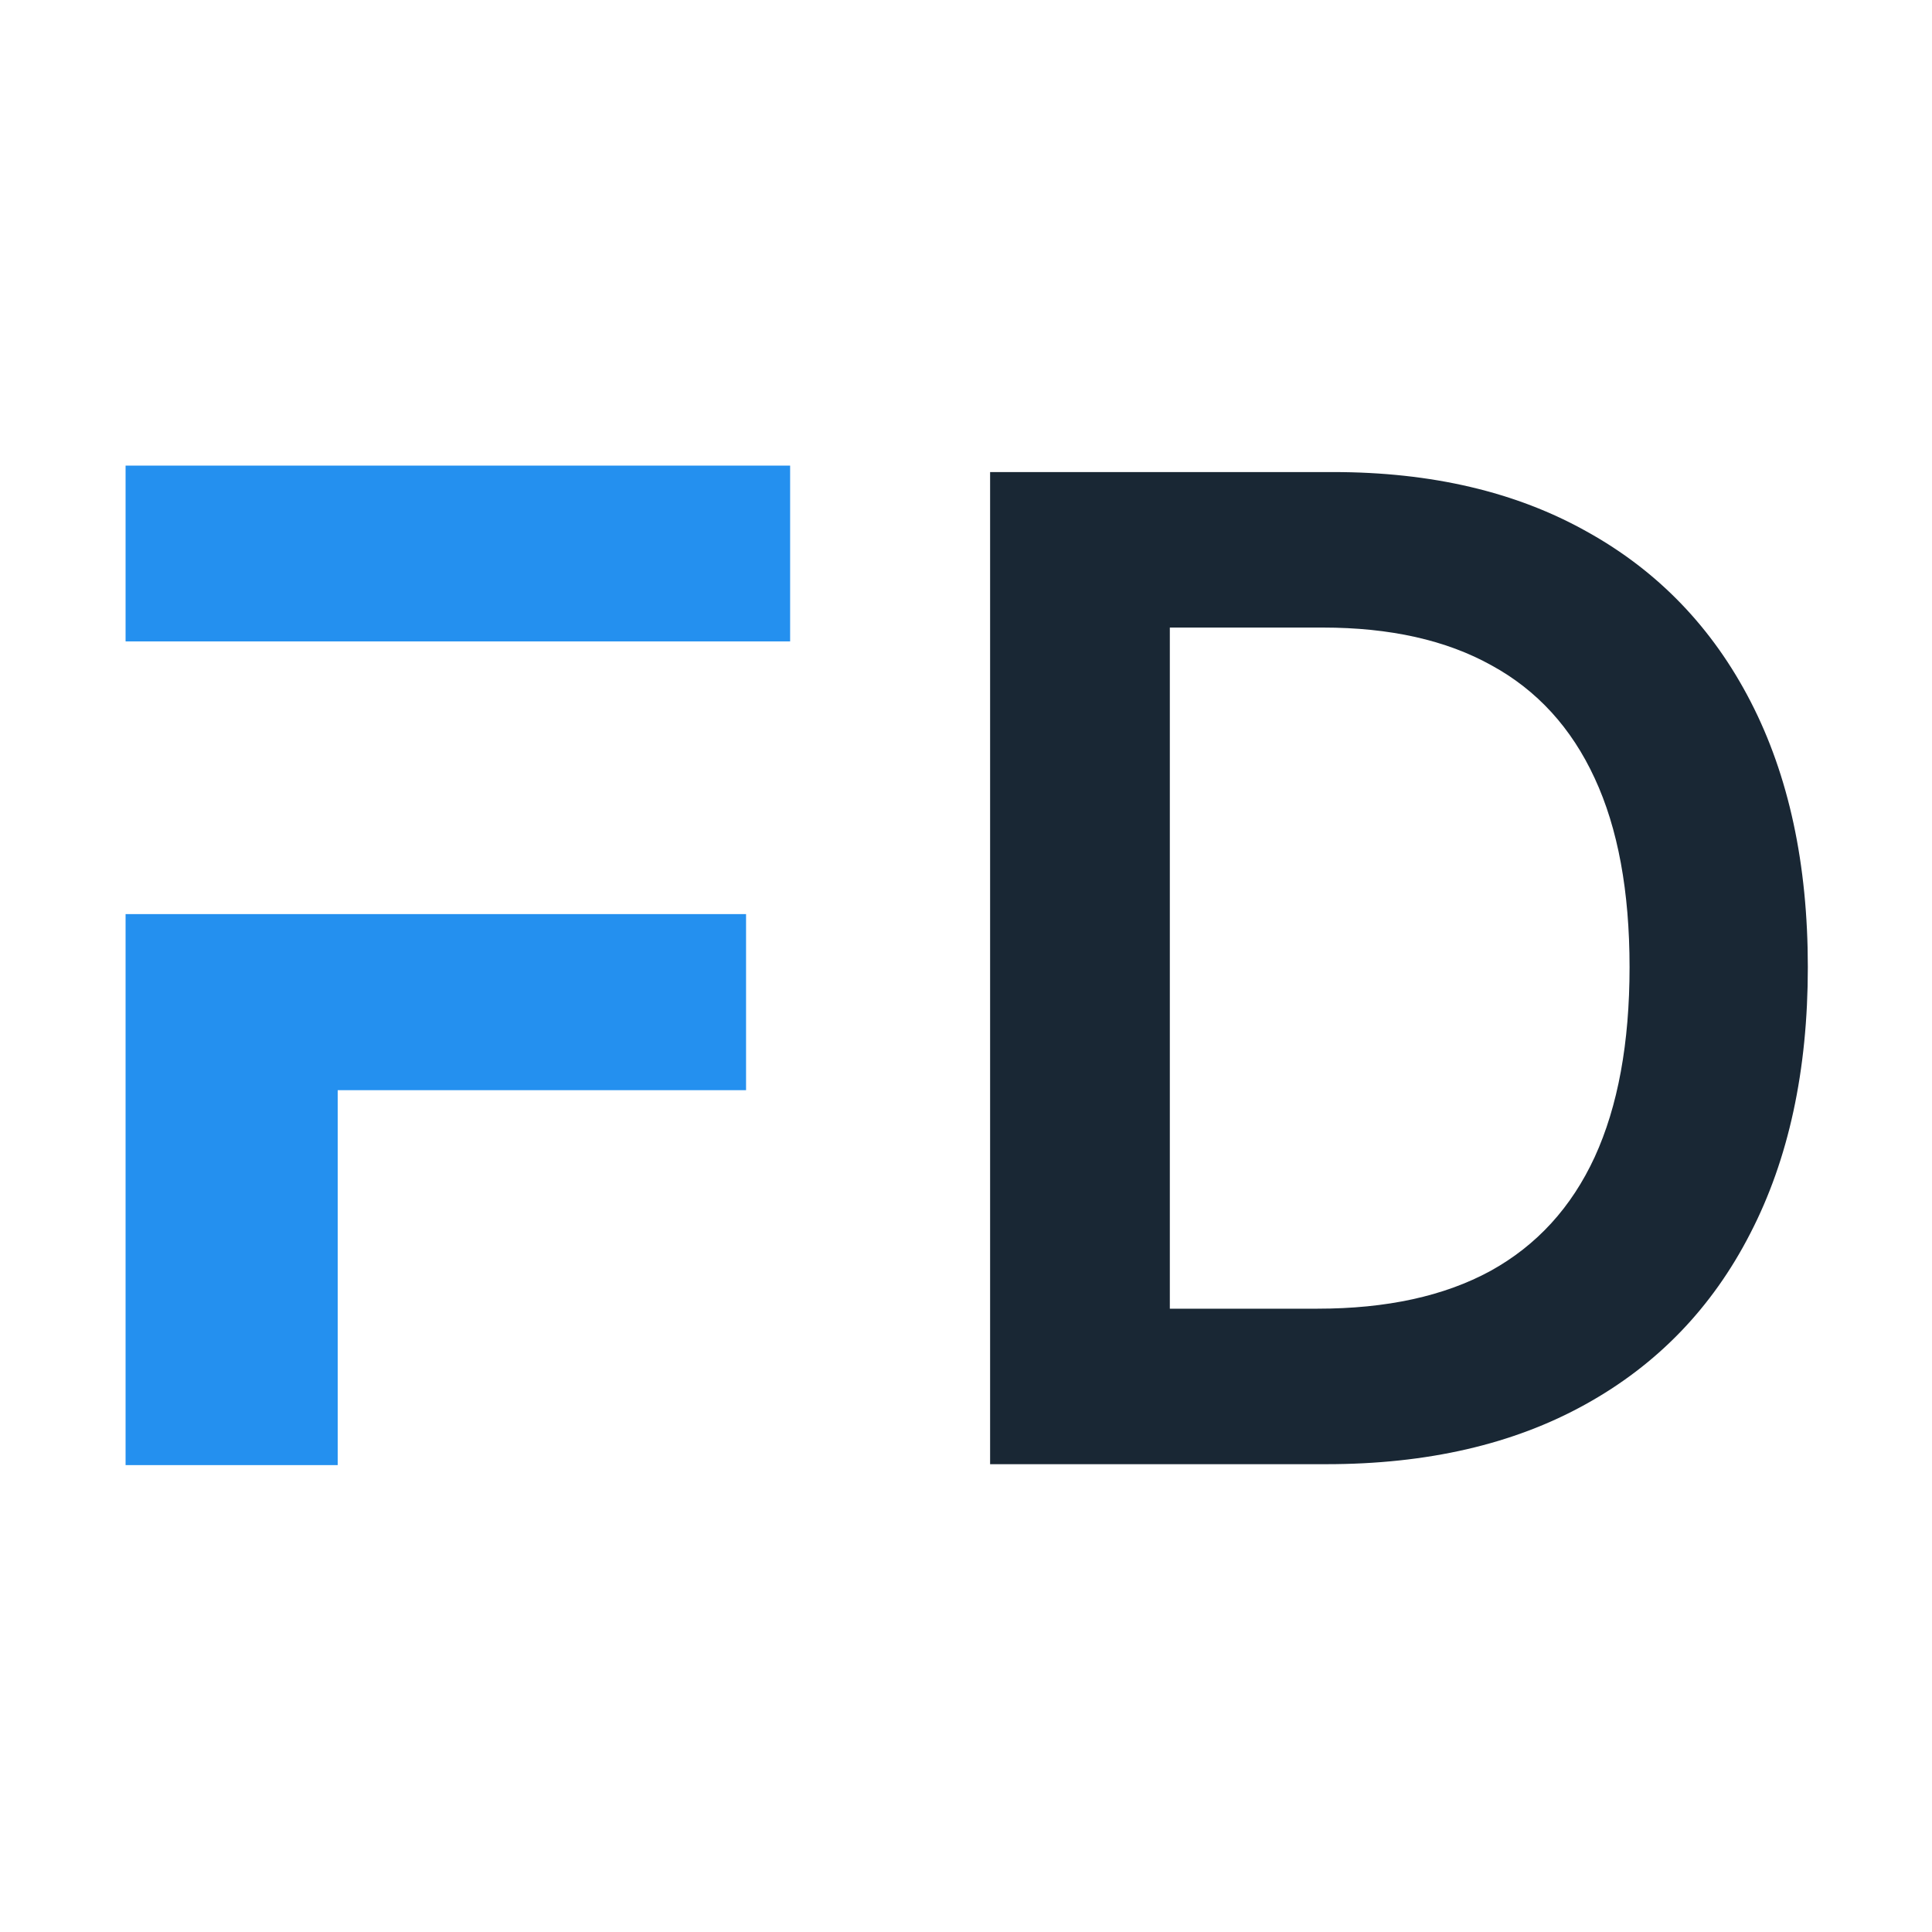
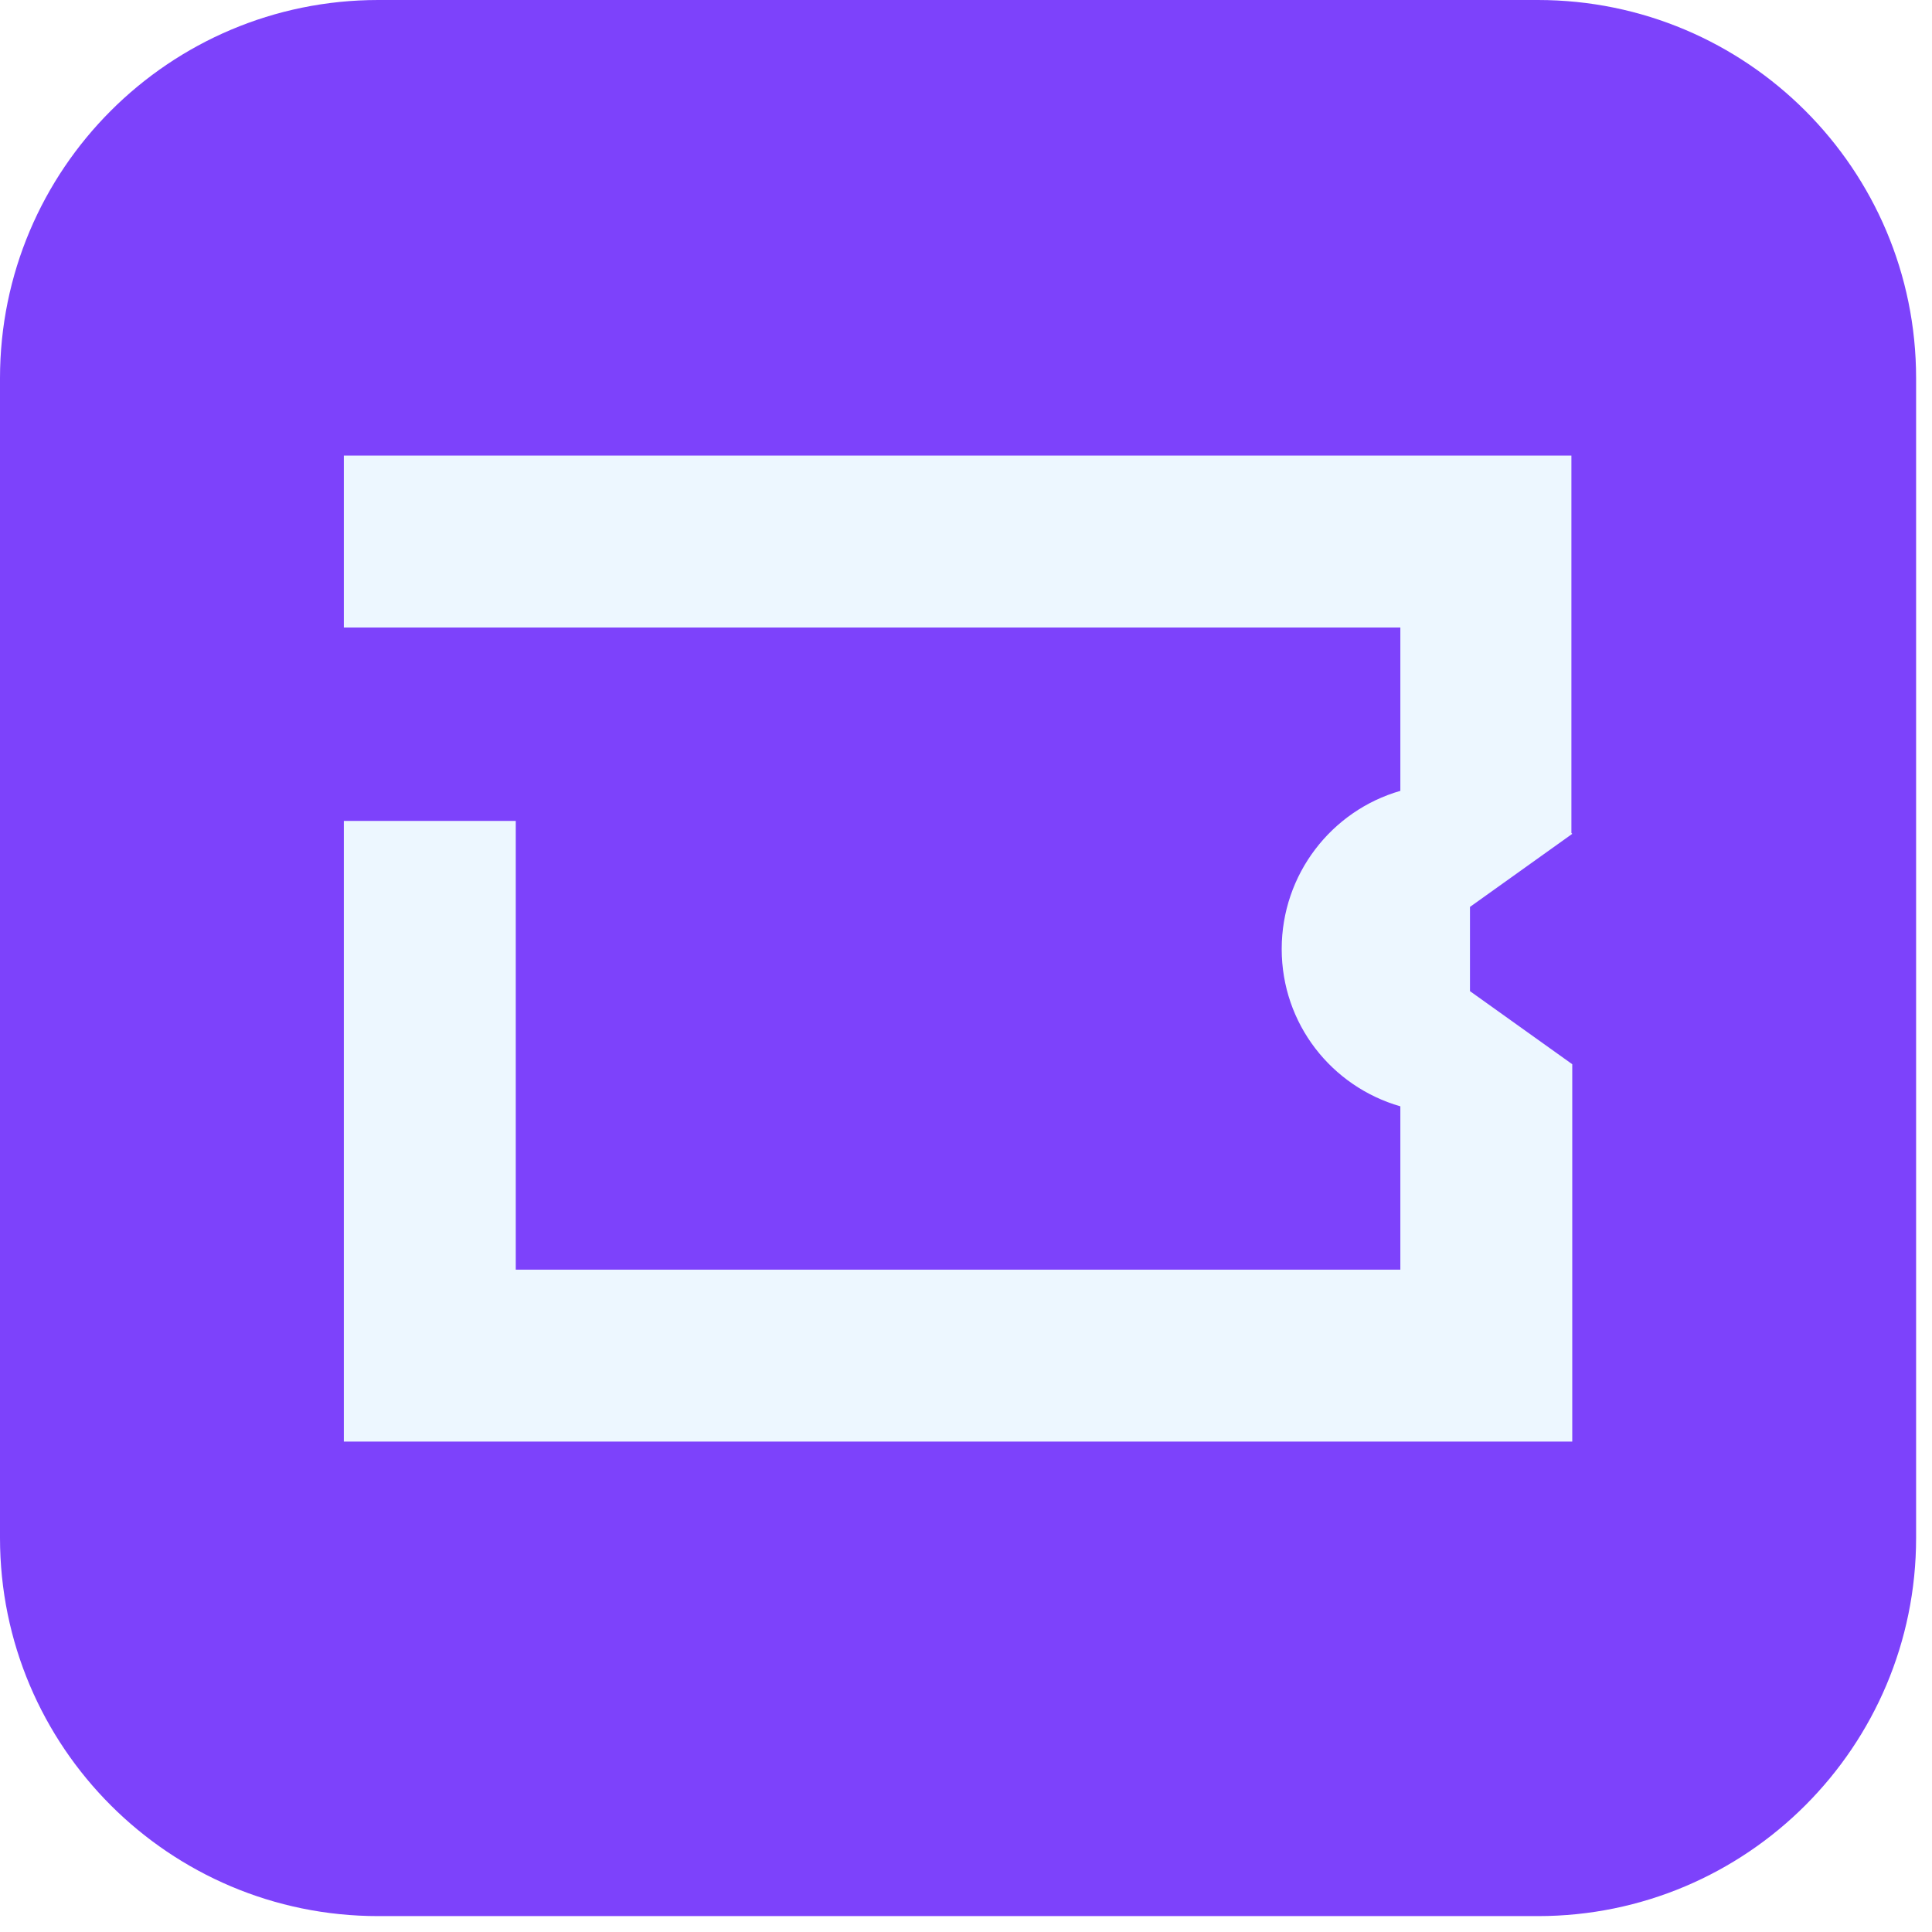
- <svg xmlns="http://www.w3.org/2000/svg" width="1000" height="1000" viewBox="0 0 1000 1000" fill="none">
-   <path fill-rule="evenodd" clip-rule="evenodd" d="M65 241H408.967V331.989H65V241ZM65 758.336V473.136H386.158V564.278H174.79V758.336H65Z" fill="#2490EF" />
-   <path d="M686.492 757.861H512.476V244.338H690.002C740.987 244.338 784.783 254.618 821.392 275.179C858.168 295.573 886.418 324.91 906.143 363.19C925.869 401.471 935.731 447.273 935.731 500.598C935.731 554.09 925.785 600.06 905.893 638.507C886.168 676.955 857.666 706.459 820.389 727.02C783.279 747.581 738.647 757.861 686.492 757.861ZM605.502 677.373H681.978C717.751 677.373 747.59 670.853 771.494 657.815C795.398 644.609 813.368 624.967 825.404 598.89C837.44 572.645 843.457 539.881 843.457 500.598C843.457 461.315 837.44 428.718 825.404 402.808C813.368 376.731 795.565 357.256 771.996 344.385C748.593 331.346 719.506 324.827 684.737 324.827H605.502V677.373Z" fill="#192734" />
+ <svg xmlns="http://www.w3.org/2000/svg" width="118" height="118" viewBox="0 0 118 118" fill="none">
+   <path d="M93.928 0H23.101C10.343 0 0 10.343 0 23.101V93.928C0 106.686 10.343 117.029 23.101 117.029H93.928C106.686 117.029 117.029 106.686 117.029 93.928V23.101C117.029 10.343 106.686 0 93.928 0Z" fill="#7D42FB" />
+   <path d="M95.976 50.875V27.826L21 27.826V38.327H85.528V48.303C81.328 49.51 78.282 53.395 78.282 57.963C78.282 62.531 81.328 66.364 85.528 67.571V77.547H31.501V50.14H21V88.047H96.028V64.999L89.781 60.536V55.391L96.028 50.928L95.976 50.875Z" fill="#EDF7FF" />
</svg>
